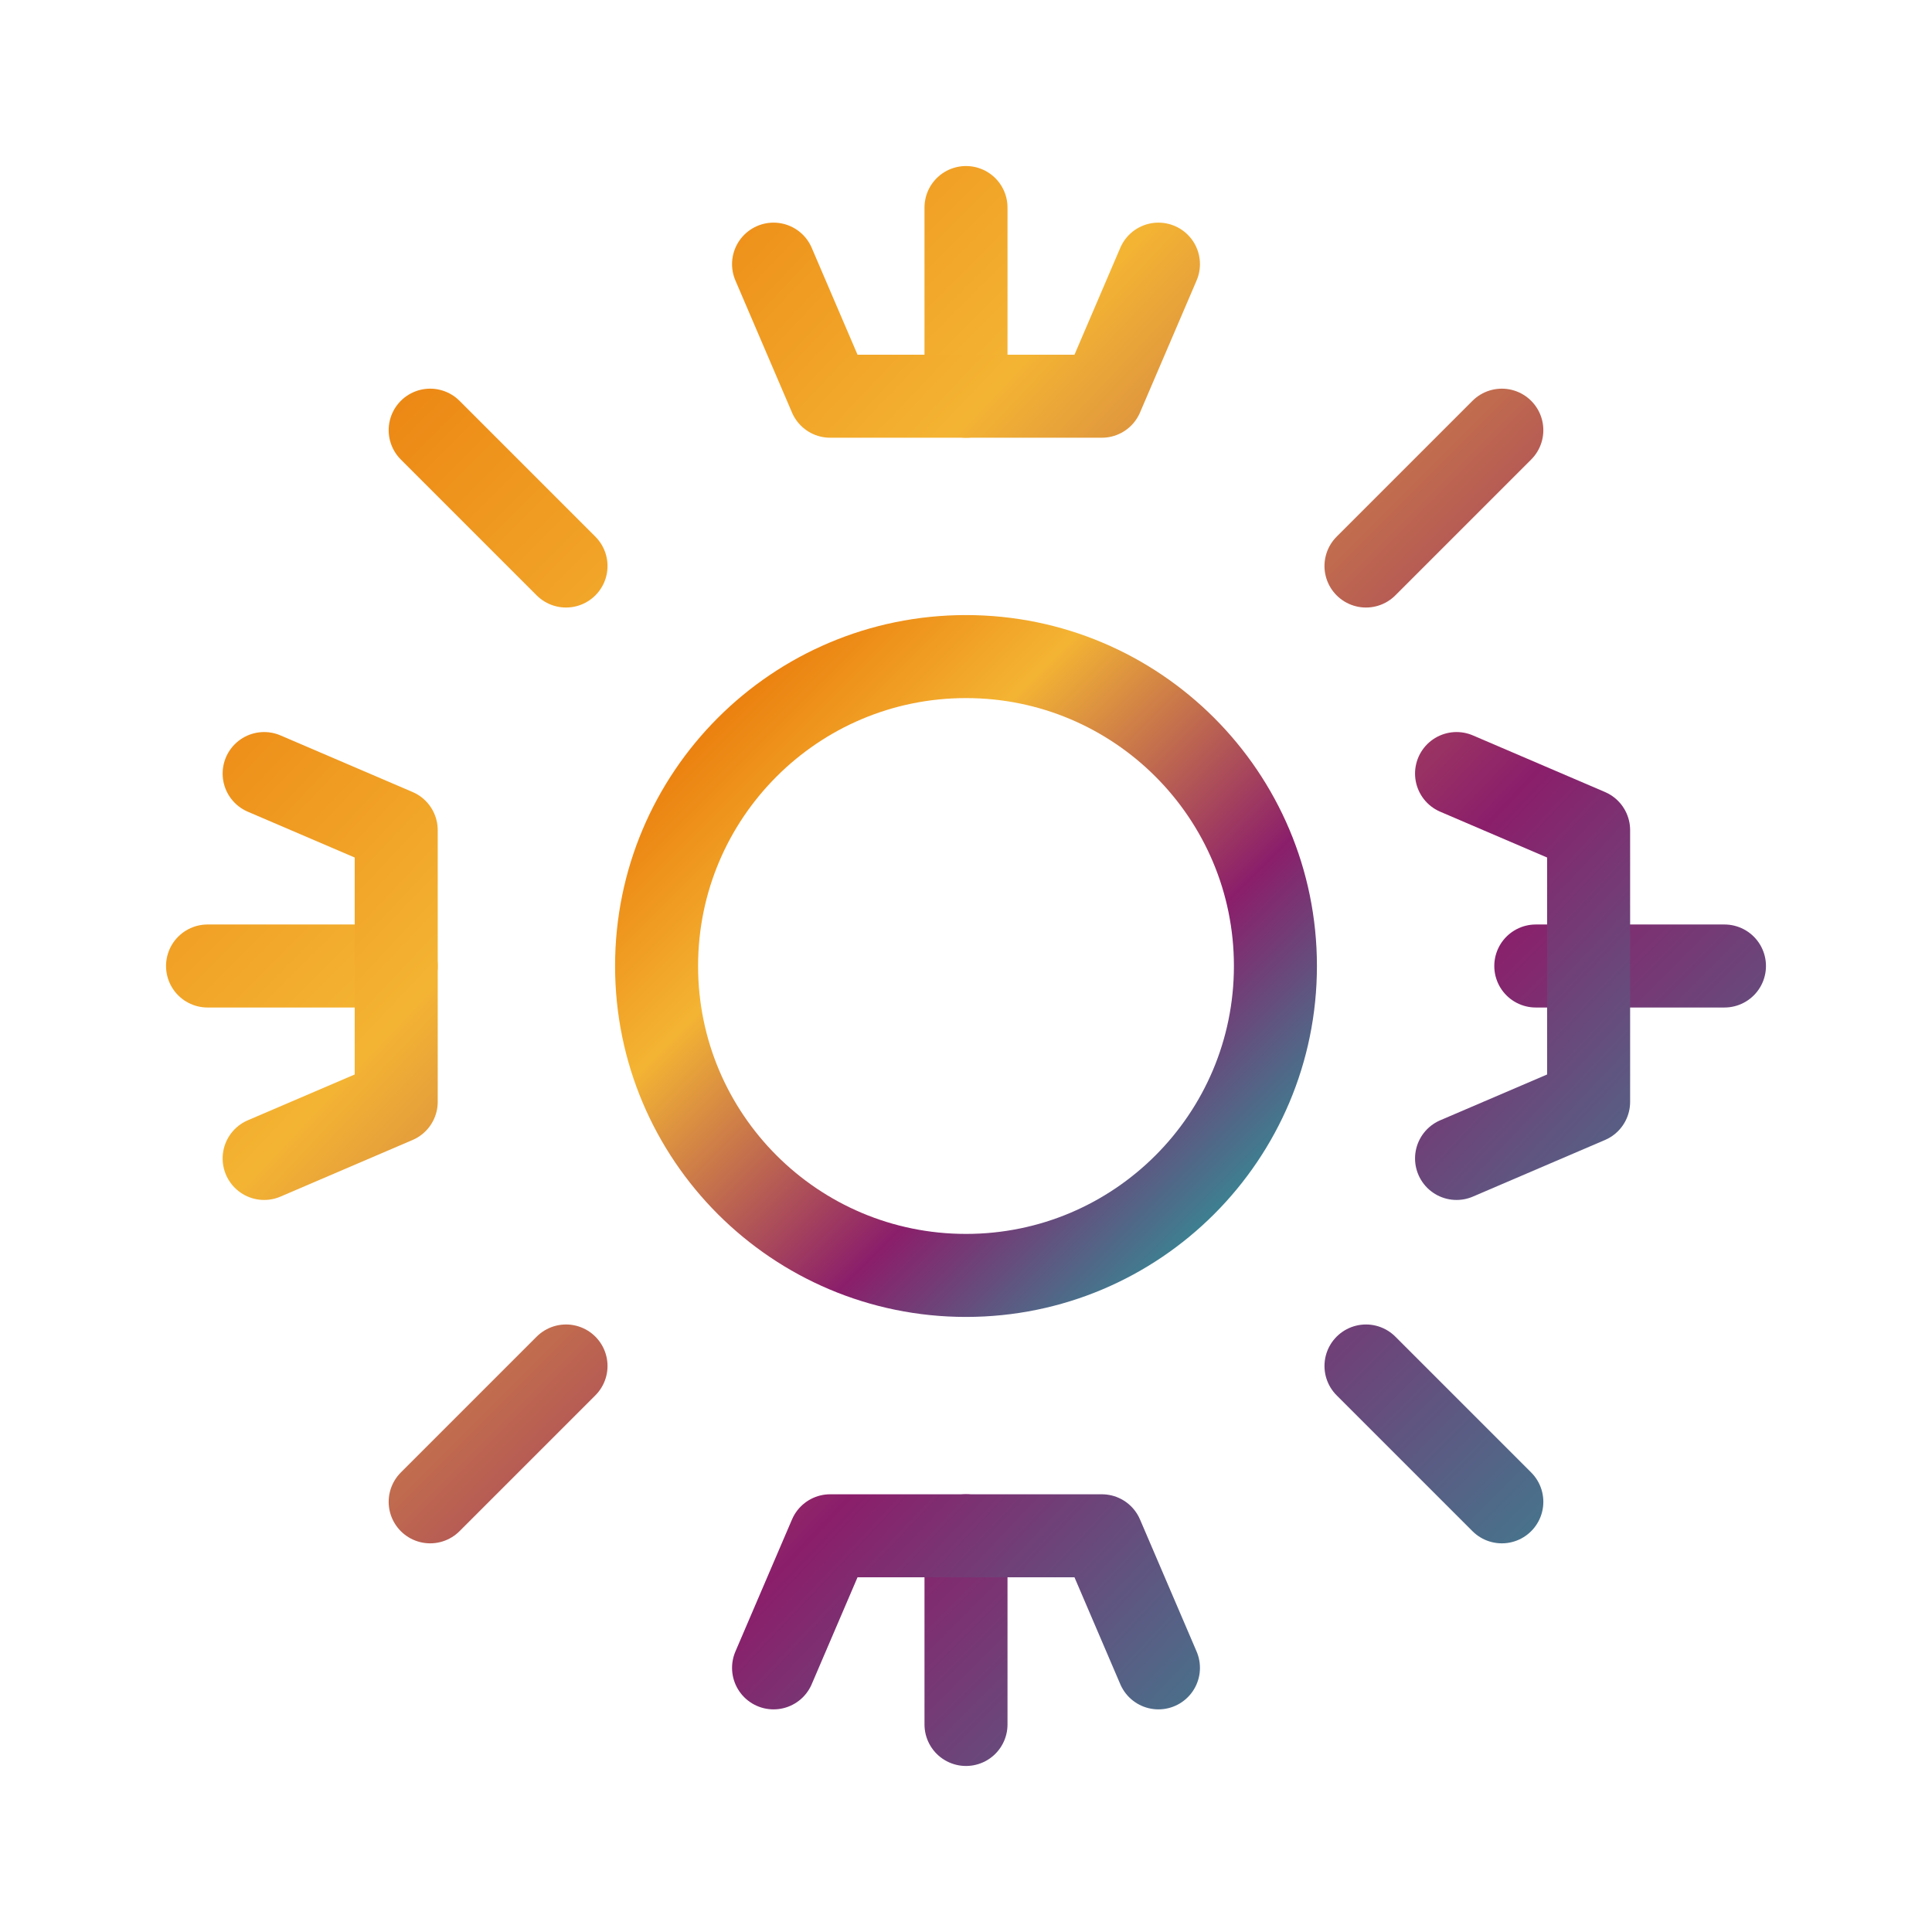
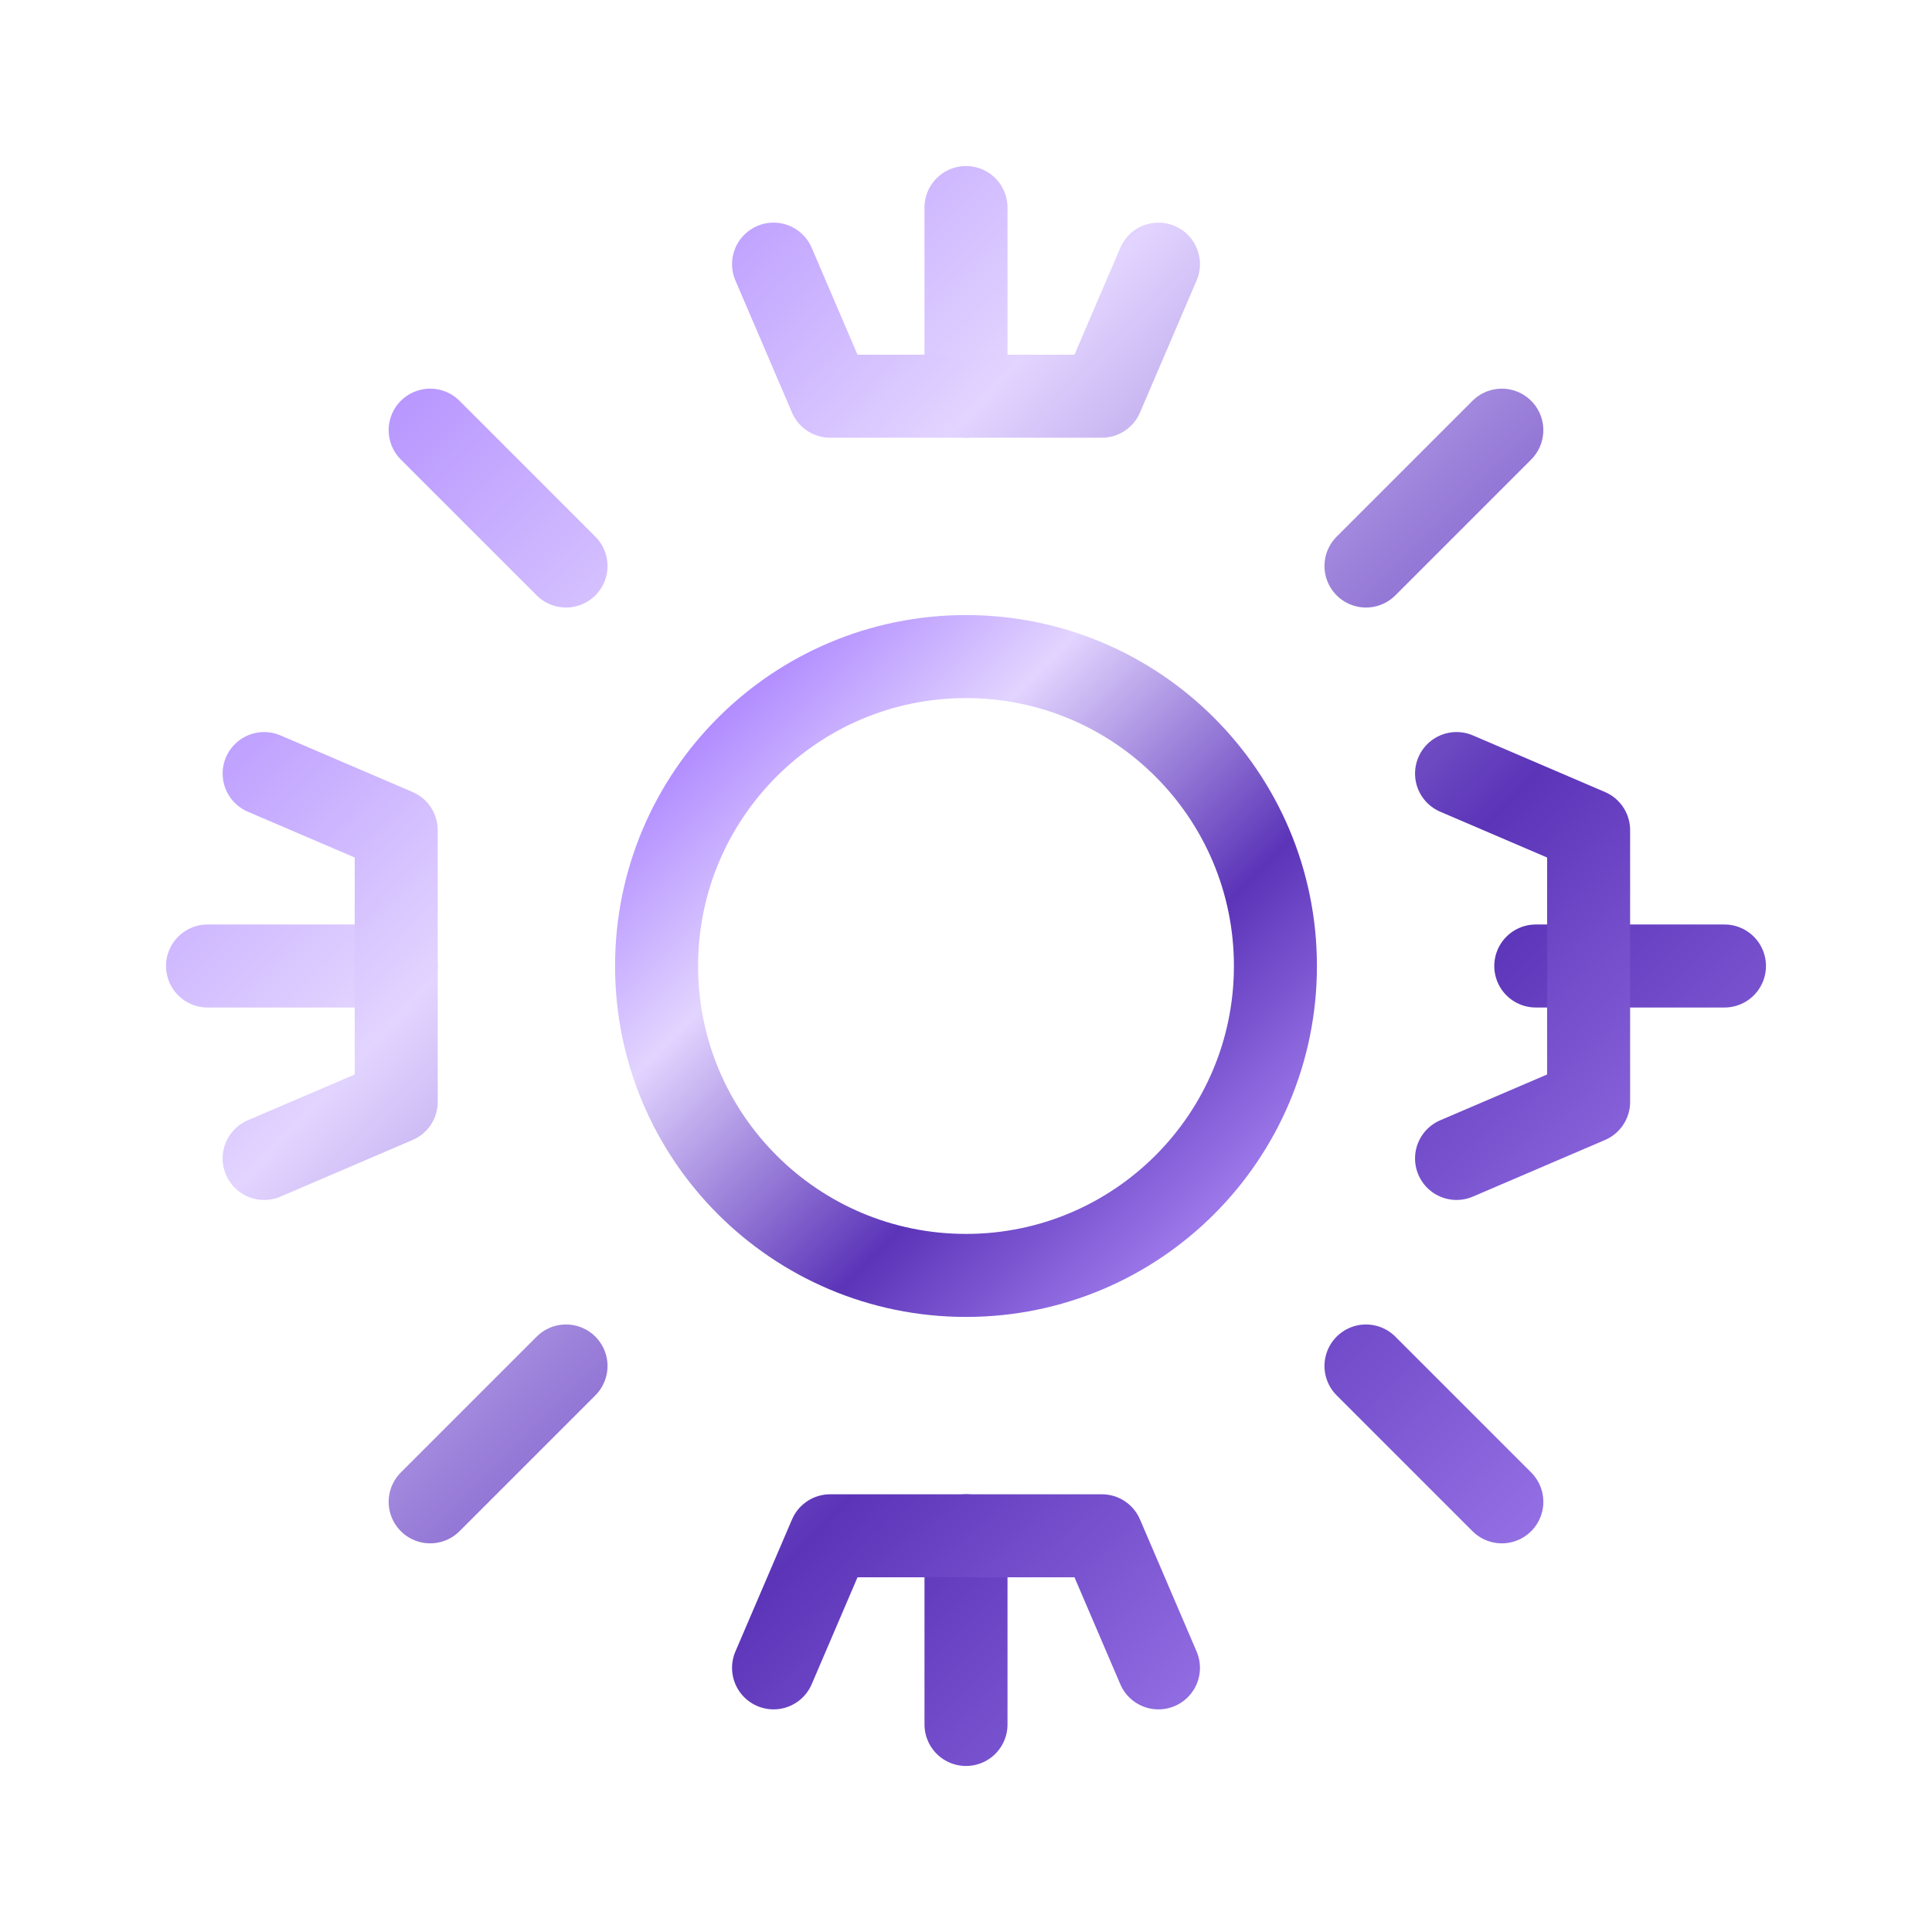
<svg xmlns="http://www.w3.org/2000/svg" width="512" height="512" viewBox="0 0 512 512">
  <defs>
    <linearGradient id="g" x1="0" y1="0" x2="1" y2="1">
-       <stop offset="0" stop-color="#E76A00" />
-       <stop offset="0.32" stop-color="#F4B433" />
-       <stop offset="0.66" stop-color="#8B1E6B" />
-       <stop offset="1" stop-color="#1EA7A1" />
+       <stop offset="0" stop-color="#9B6CFF" />
+       <stop offset="0.32" stop-color="#E2D4FF" />
+       <stop offset="0.66" stop-color="#5B34B8" />
+       <stop offset="1" stop-color="#B794FF" />
    </linearGradient>
  </defs>
  <g fill="none" stroke="url(#g)" stroke-width="22" stroke-linecap="round" stroke-linejoin="round">
    <circle cx="256" cy="256" r="82" />
    <path d="M256 55V105 M256 407V457 M55 256H105 M407 256H457 M114 114L150 150 M362 362L398 398 M398 114L362 150 M150 362L114 398" />
    <path d="M205 70L220 105H292L307 70 M386 205L421 220V292L386 307 M205 442L220 407H292L307 442 M70 205L105 220V292L70 307" />
  </g>
</svg>
